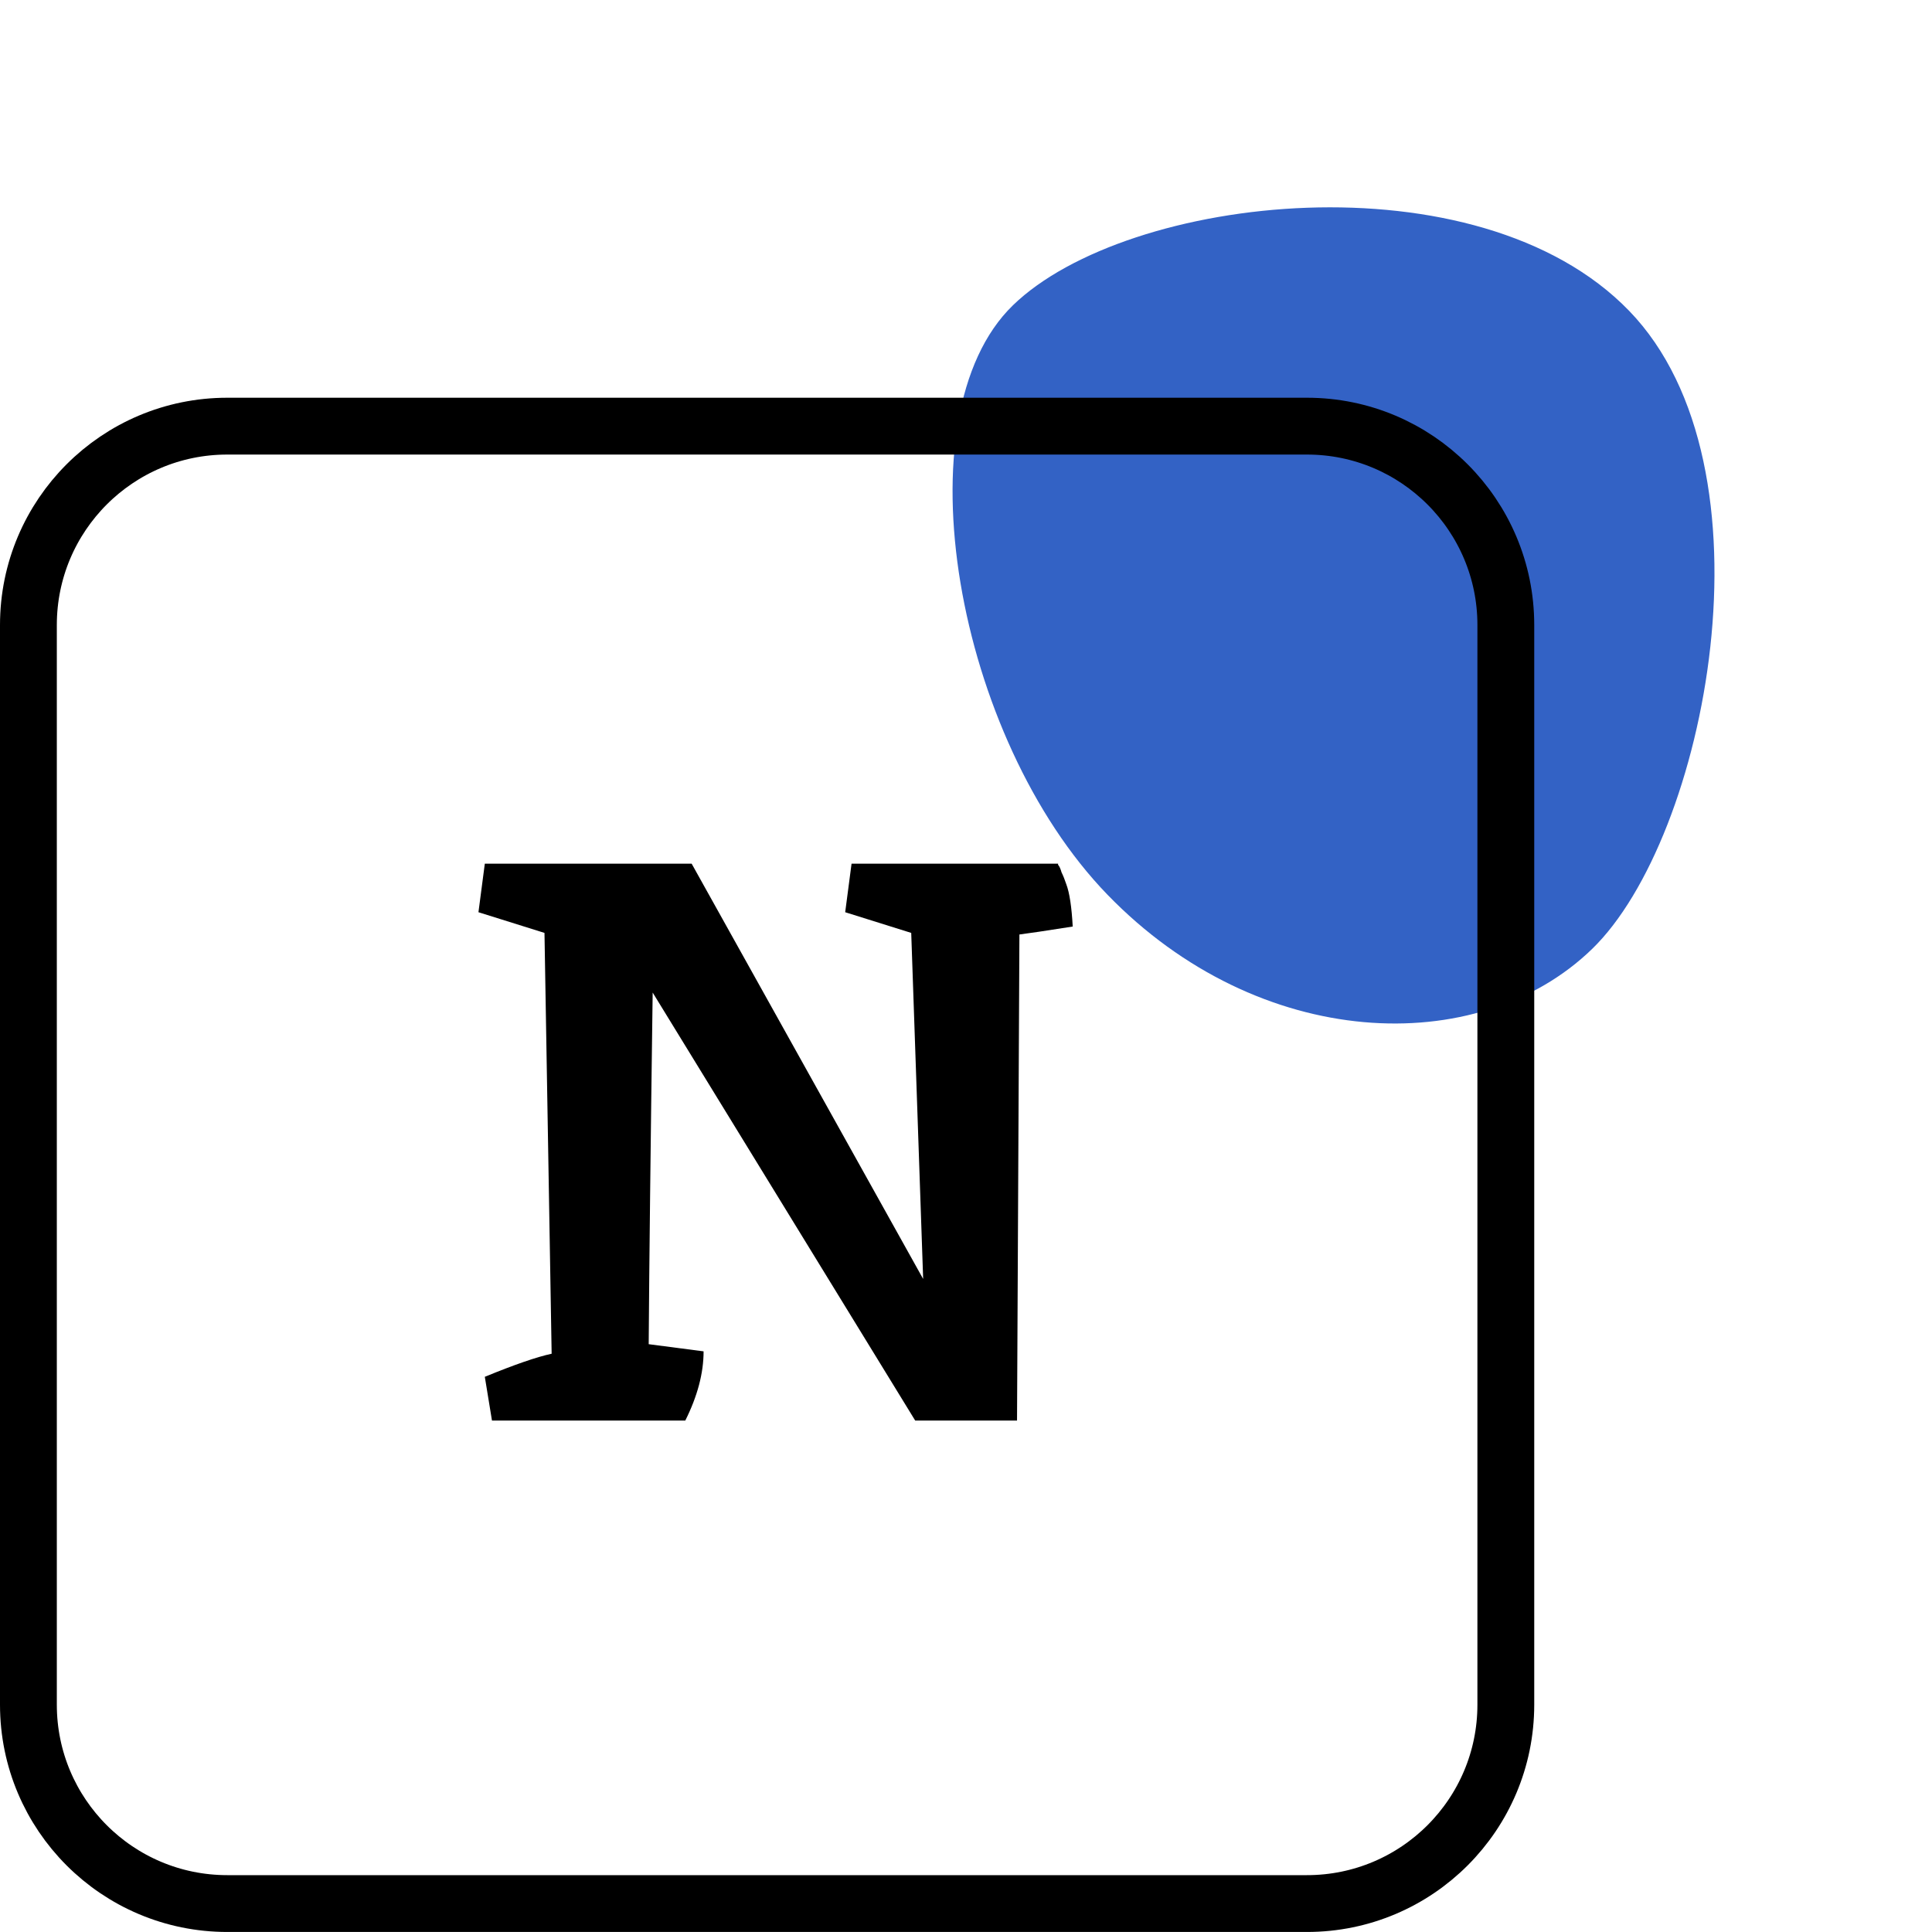
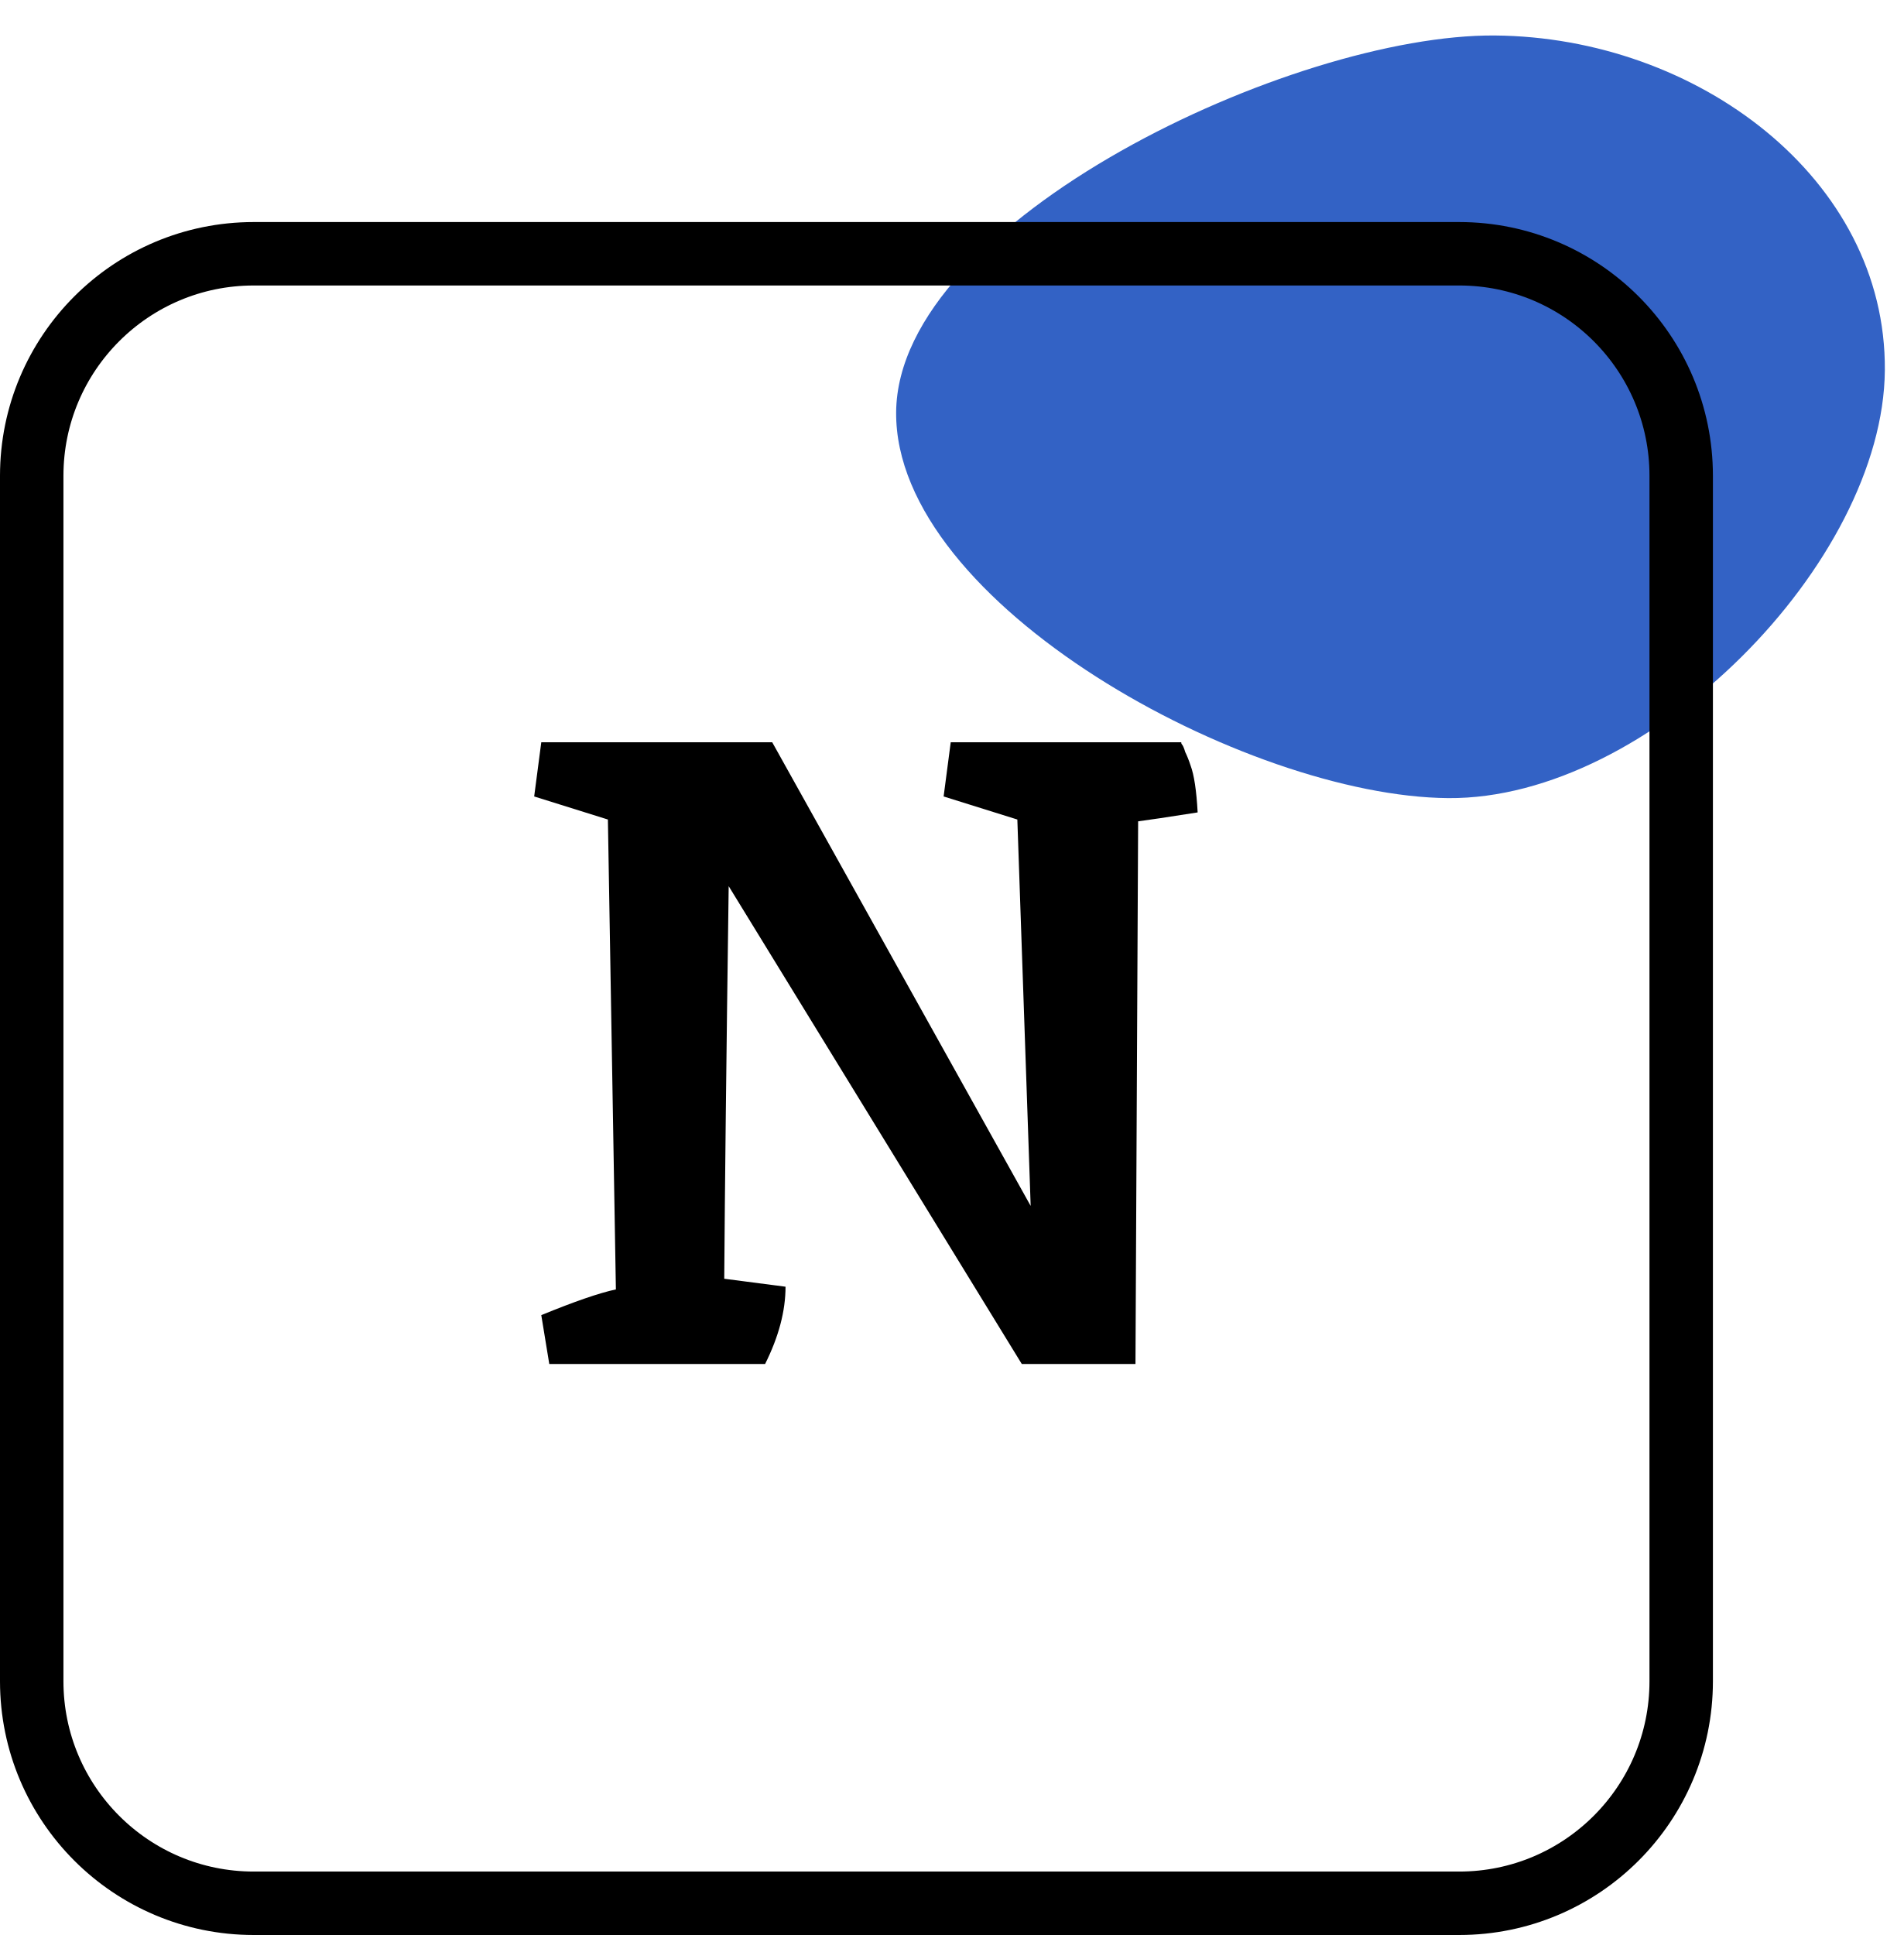
- <svg xmlns="http://www.w3.org/2000/svg" width="68" height="68" viewBox="0 0 68 68" fill="none">
-   <path d="M57.337 10.937C62.671 16.441 60.065 29.498 56.035 33.402C52.007 37.306 44.313 36.996 38.98 31.491C33.646 25.987 31.625 14.647 35.654 10.743C39.682 6.839 52.004 5.432 57.337 10.937Z" fill="#3362C5" />
-   <path d="M35.88 32.891L35.796 49.999H32.212L22.972 34.935C22.897 40.405 22.851 44.53 22.832 47.311L24.764 47.563C24.764 48.329 24.549 49.141 24.12 49.999H17.316L17.064 48.459C18.109 48.03 18.893 47.759 19.416 47.647C19.416 47.591 19.332 42.654 19.164 32.835L16.84 32.107L17.064 30.399H24.344L32.492 45.015L32.072 32.835L29.748 32.107L29.972 30.399H37.252C37.233 30.399 37.233 30.418 37.252 30.455C37.289 30.493 37.327 30.577 37.364 30.707C37.42 30.819 37.476 30.959 37.532 31.127C37.644 31.426 37.719 31.921 37.756 32.611C36.804 32.761 36.179 32.854 35.88 32.891Z" fill="black" />
-   <rect x="1" y="14.999" width="52" height="52" rx="7" stroke="black" stroke-width="2" />
+ <svg xmlns="http://www.w3.org/2000/svg" width="60" height="61" viewBox="0 0 60 61" fill="none">
+   <path d="M28.251 12.995C28.299 6.942 40.768 1.068 47.127 1.119C53.486 1.17 59.469 5.621 59.42 11.674C59.372 17.726 52.013 25.21 45.654 25.16C39.295 25.109 28.203 19.047 28.251 12.995Z" fill="#3362C5" />
+   <path d="M35.88 25.892L35.796 42.999H32.212L22.972 27.936C22.897 33.405 22.851 37.53 22.832 40.312L24.764 40.563C24.764 41.329 24.549 42.141 24.12 42.999H17.316L17.064 41.459C18.109 41.03 18.893 40.76 19.416 40.648C19.416 40.592 19.332 35.654 19.164 25.835L16.84 25.108L17.064 23.399H24.344L32.492 38.016L32.072 25.835L29.748 25.108L29.972 23.399H37.252C37.233 23.399 37.233 23.418 37.252 23.456C37.289 23.493 37.327 23.577 37.364 23.707C37.42 23.82 37.476 23.959 37.532 24.128C37.644 24.426 37.719 24.921 37.756 25.611C36.804 25.761 36.179 25.854 35.88 25.892Z" fill="black" />
+   <rect x="1" y="8" width="52" height="52" rx="7" stroke="black" stroke-width="2" />
</svg>
